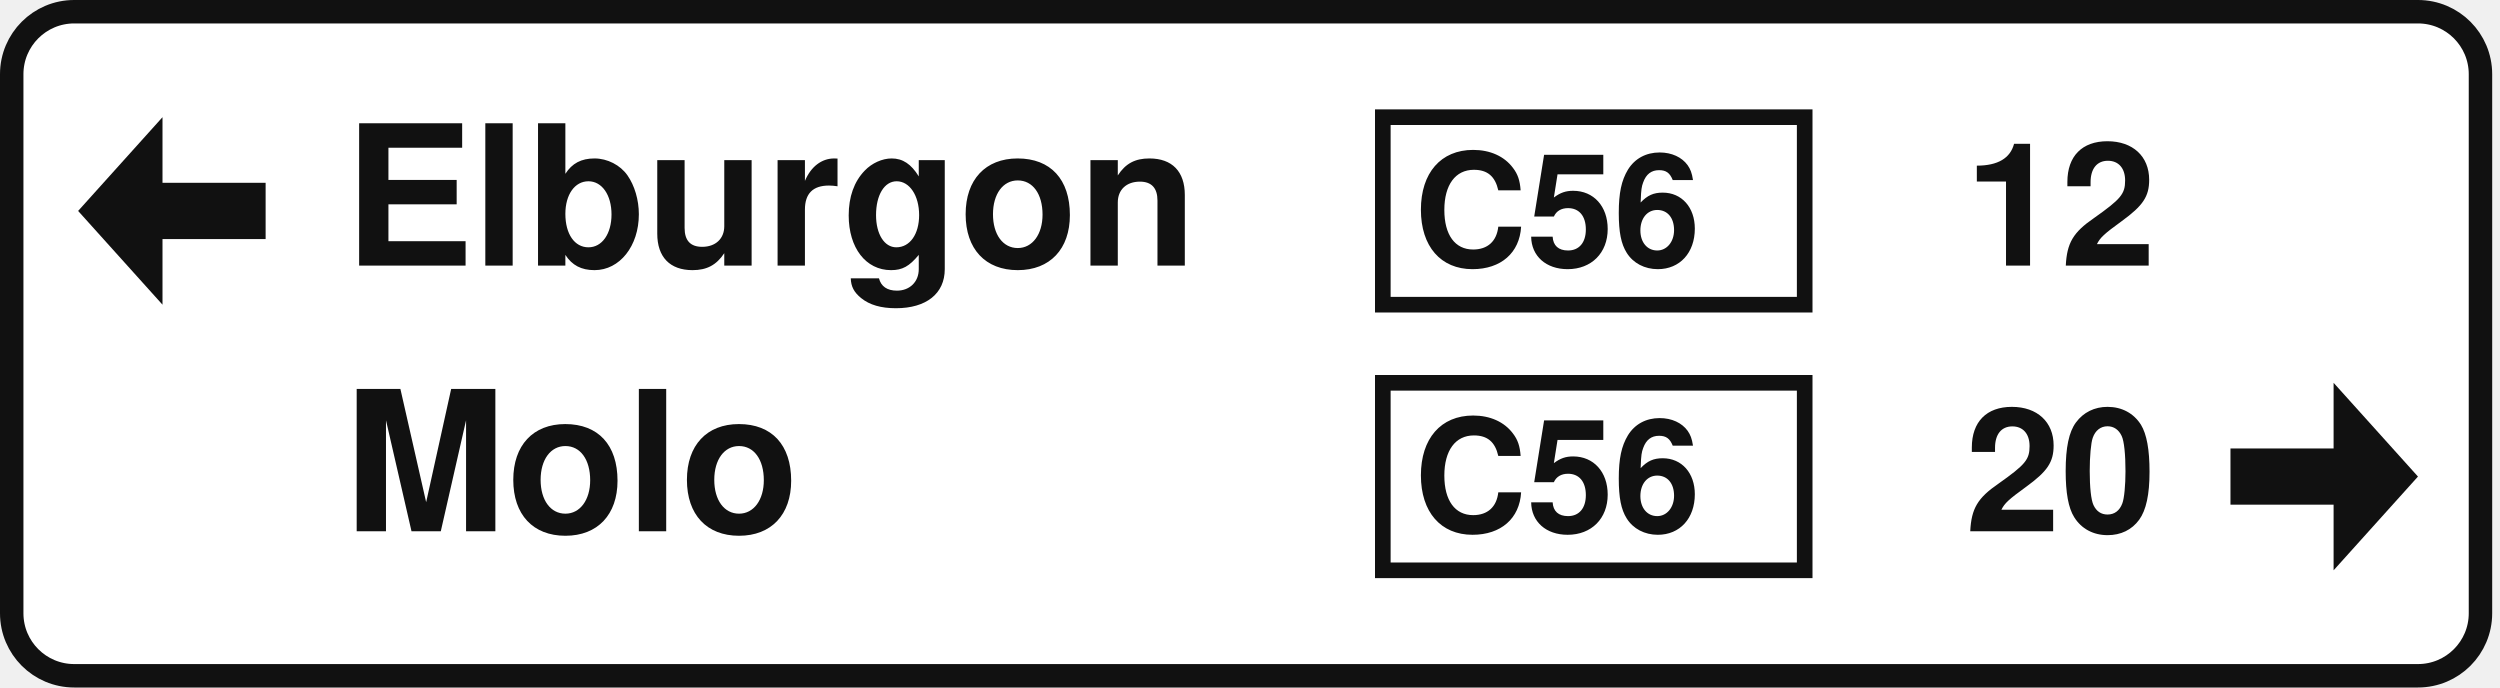
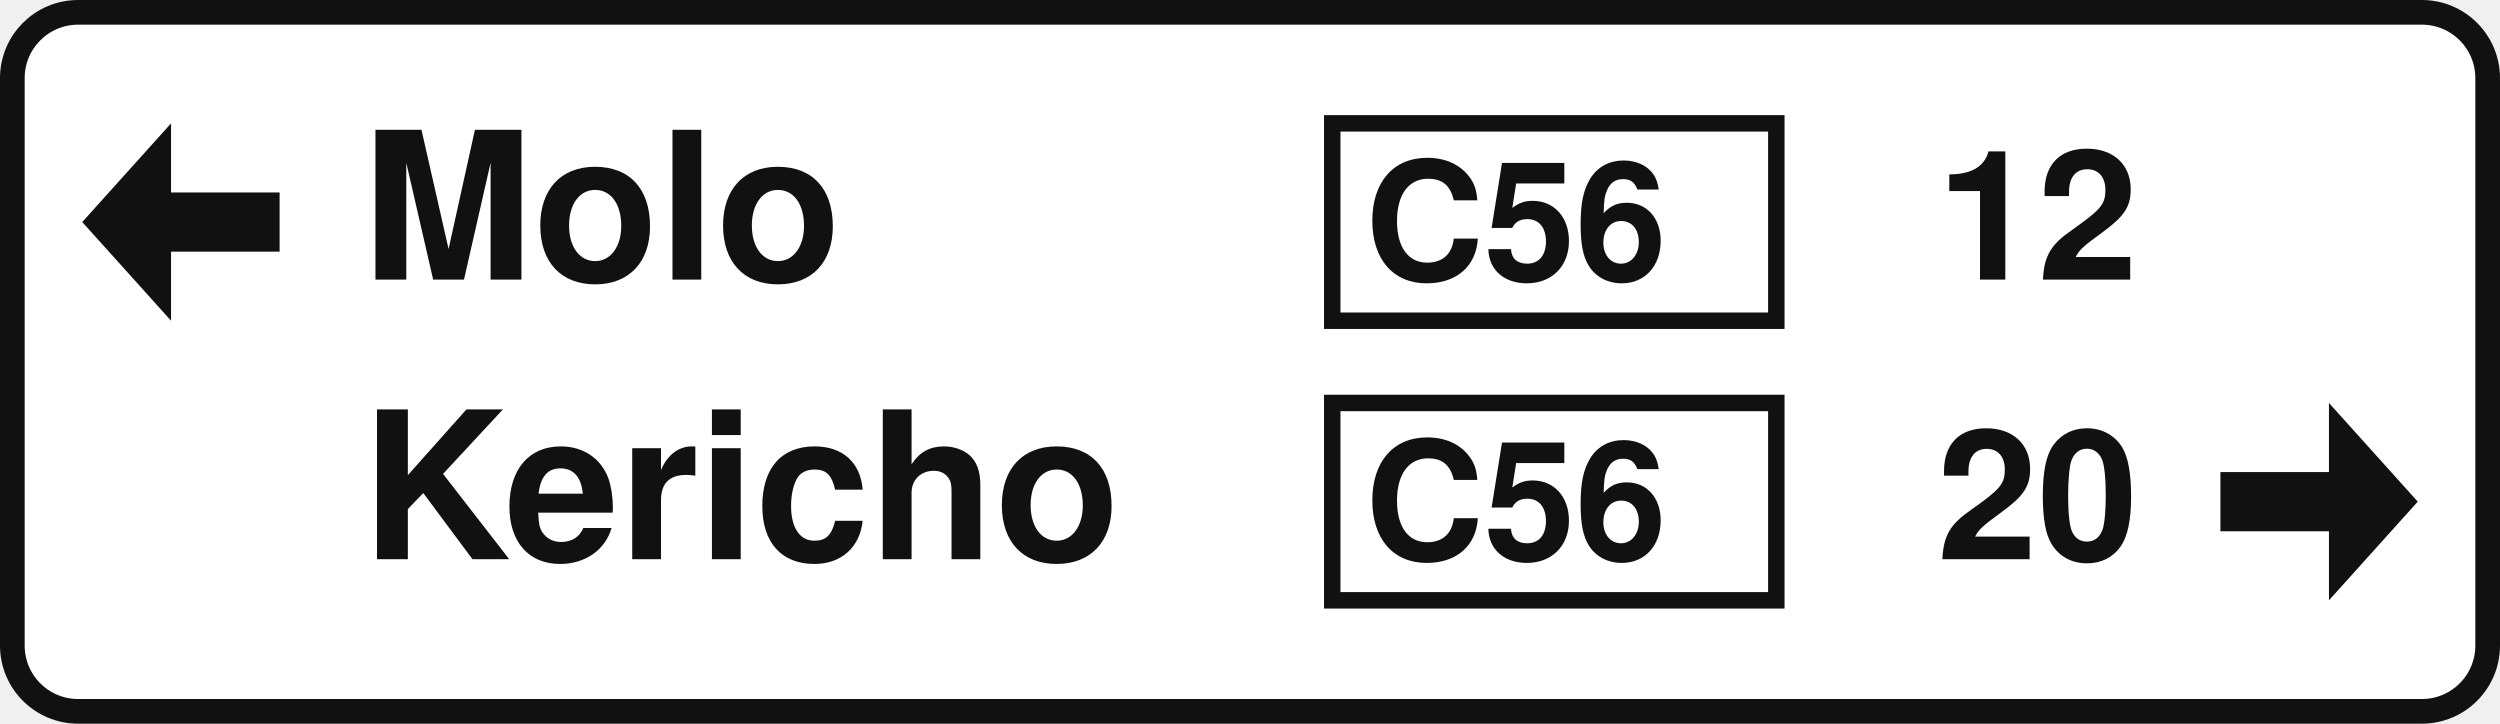
- <svg xmlns="http://www.w3.org/2000/svg" viewBox="0 0 320 88" width="320" height="88">
-   <rect x="1.5" y="1.5" width="316" height="85" rx="8" fill="#ffffff" stroke="#111111" stroke-width="3" />
+ <svg xmlns="http://www.w3.org/2000/svg" viewBox="0 0 304 88" width="304" height="88">
+   <rect x="1.5" y="1.5" width="301" height="85" rx="8" fill="#ffffff" stroke="#111111" stroke-width="3" />
  <polygon points="10.0,27.0 20.8,15.0 20.8,23.4 34.0,23.4 34.0,30.6 20.8,30.6 20.8,39.0" fill="#111111" />
-   <text x="44" y="34" font-family="Helvetica, Arial, sans-serif" font-weight="bold" font-size="25" fill="#111111">Elburgon</text>
-   <rect x="177" y="15" width="54" height="24" fill="none" stroke="#111111" stroke-width="2" />
-   <text x="181" y="34" font-family="Helvetica, Arial, sans-serif" font-weight="bold" font-size="20" fill="#111111">C56</text>
-   <text x="276" y="34" text-anchor="end" font-family="Helvetica, Arial, sans-serif" font-weight="bold" font-size="22" fill="#111111">12</text>
-   <text x="44" y="68" font-family="Helvetica, Arial, sans-serif" font-weight="bold" font-size="25" fill="#111111">Molo</text>
-   <rect x="177" y="49" width="54" height="24" fill="none" stroke="#111111" stroke-width="2" />
-   <text x="181" y="68" font-family="Helvetica, Arial, sans-serif" font-weight="bold" font-size="20" fill="#111111">C56</text>
-   <text x="276" y="68" text-anchor="end" font-family="Helvetica, Arial, sans-serif" font-weight="bold" font-size="22" fill="#111111">20</text>
-   <polygon points="309.5,61.0 298.7,49.0 298.7,57.4 285.5,57.4 285.5,64.6 298.7,64.6 298.7,73.0" fill="#111111" />
+   <text x="44" y="34" font-family="Helvetica, Arial, sans-serif" font-weight="bold" font-size="25" fill="#111111">Molo</text>
+   <rect x="162" y="15" width="54" height="24" fill="none" stroke="#111111" stroke-width="2" />
+   <text x="166" y="34" font-family="Helvetica, Arial, sans-serif" font-weight="bold" font-size="20" fill="#111111">C56</text>
+   <text x="260" y="34" text-anchor="end" font-family="Helvetica, Arial, sans-serif" font-weight="bold" font-size="22" fill="#111111">12</text>
+   <text x="44" y="68" font-family="Helvetica, Arial, sans-serif" font-weight="bold" font-size="25" fill="#111111">Kericho</text>
+   <rect x="162" y="49" width="54" height="24" fill="none" stroke="#111111" stroke-width="2" />
+   <text x="166" y="68" font-family="Helvetica, Arial, sans-serif" font-weight="bold" font-size="20" fill="#111111">C56</text>
+   <text x="260" y="68" text-anchor="end" font-family="Helvetica, Arial, sans-serif" font-weight="bold" font-size="22" fill="#111111">20</text>
+   <polygon points="294.0,61.0 283.2,49.0 283.2,57.4 270.0,57.4 270.0,64.6 283.2,64.6 283.2,73.0" fill="#111111" />
</svg>
